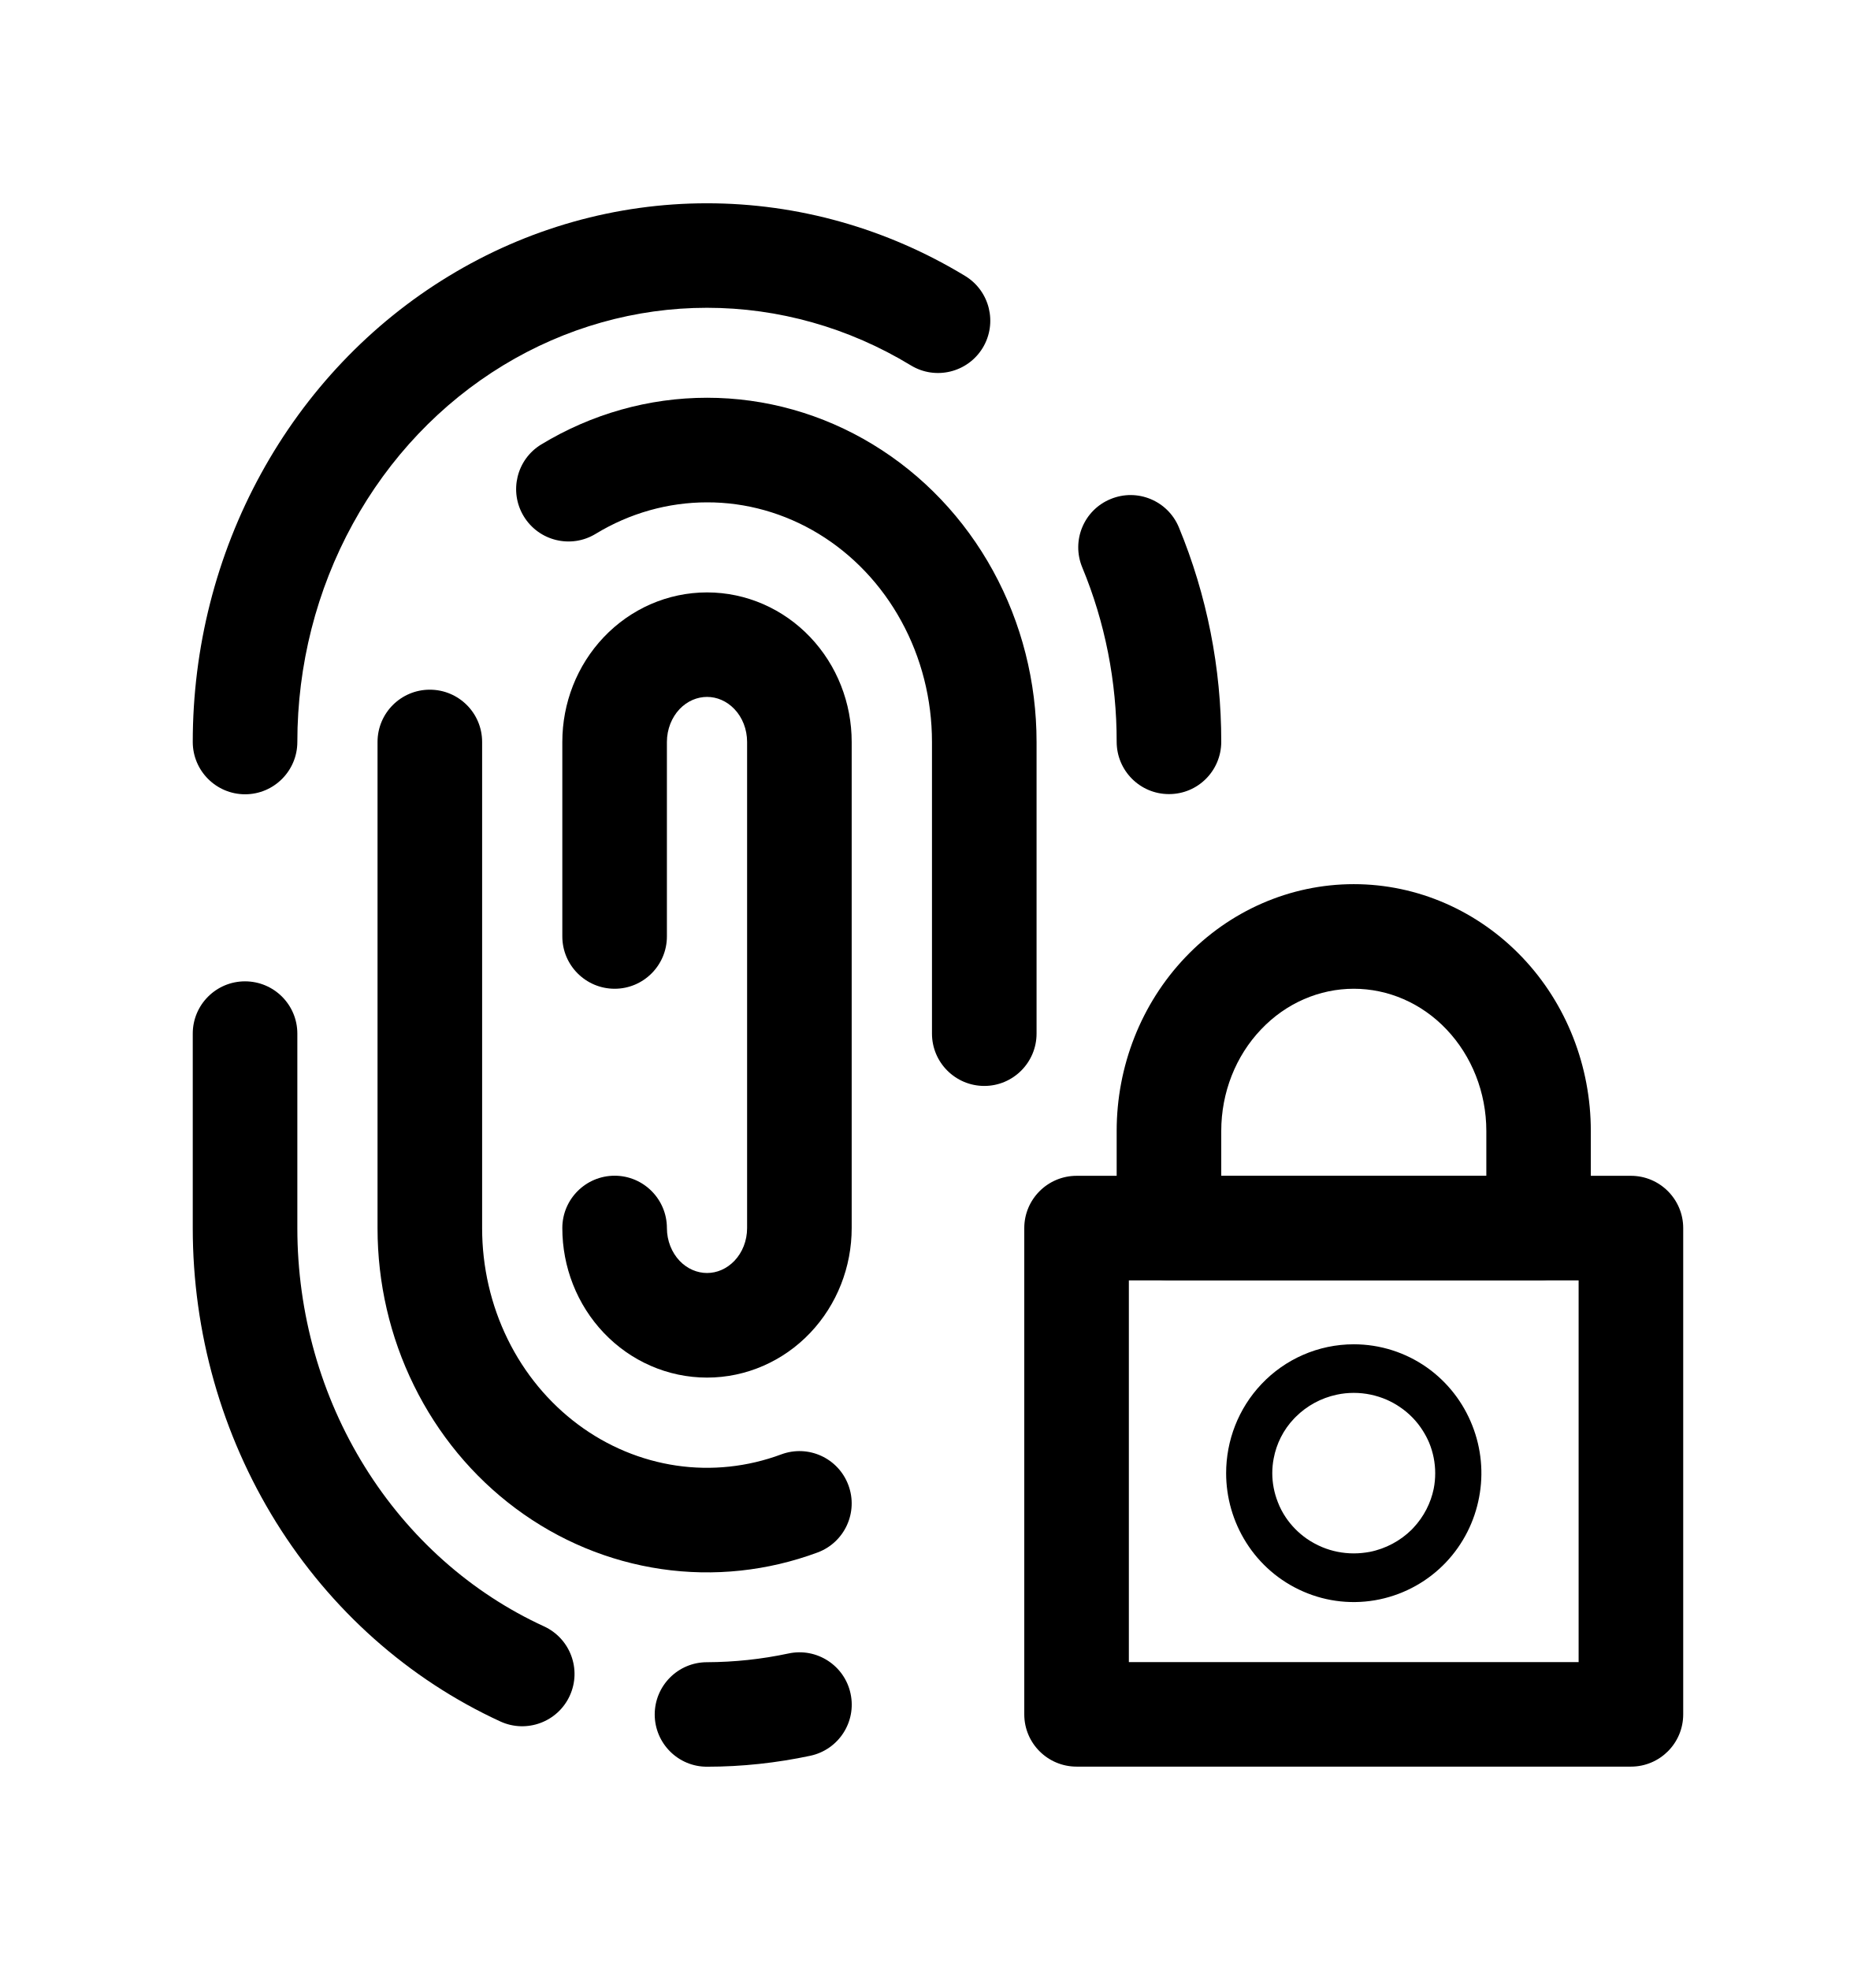
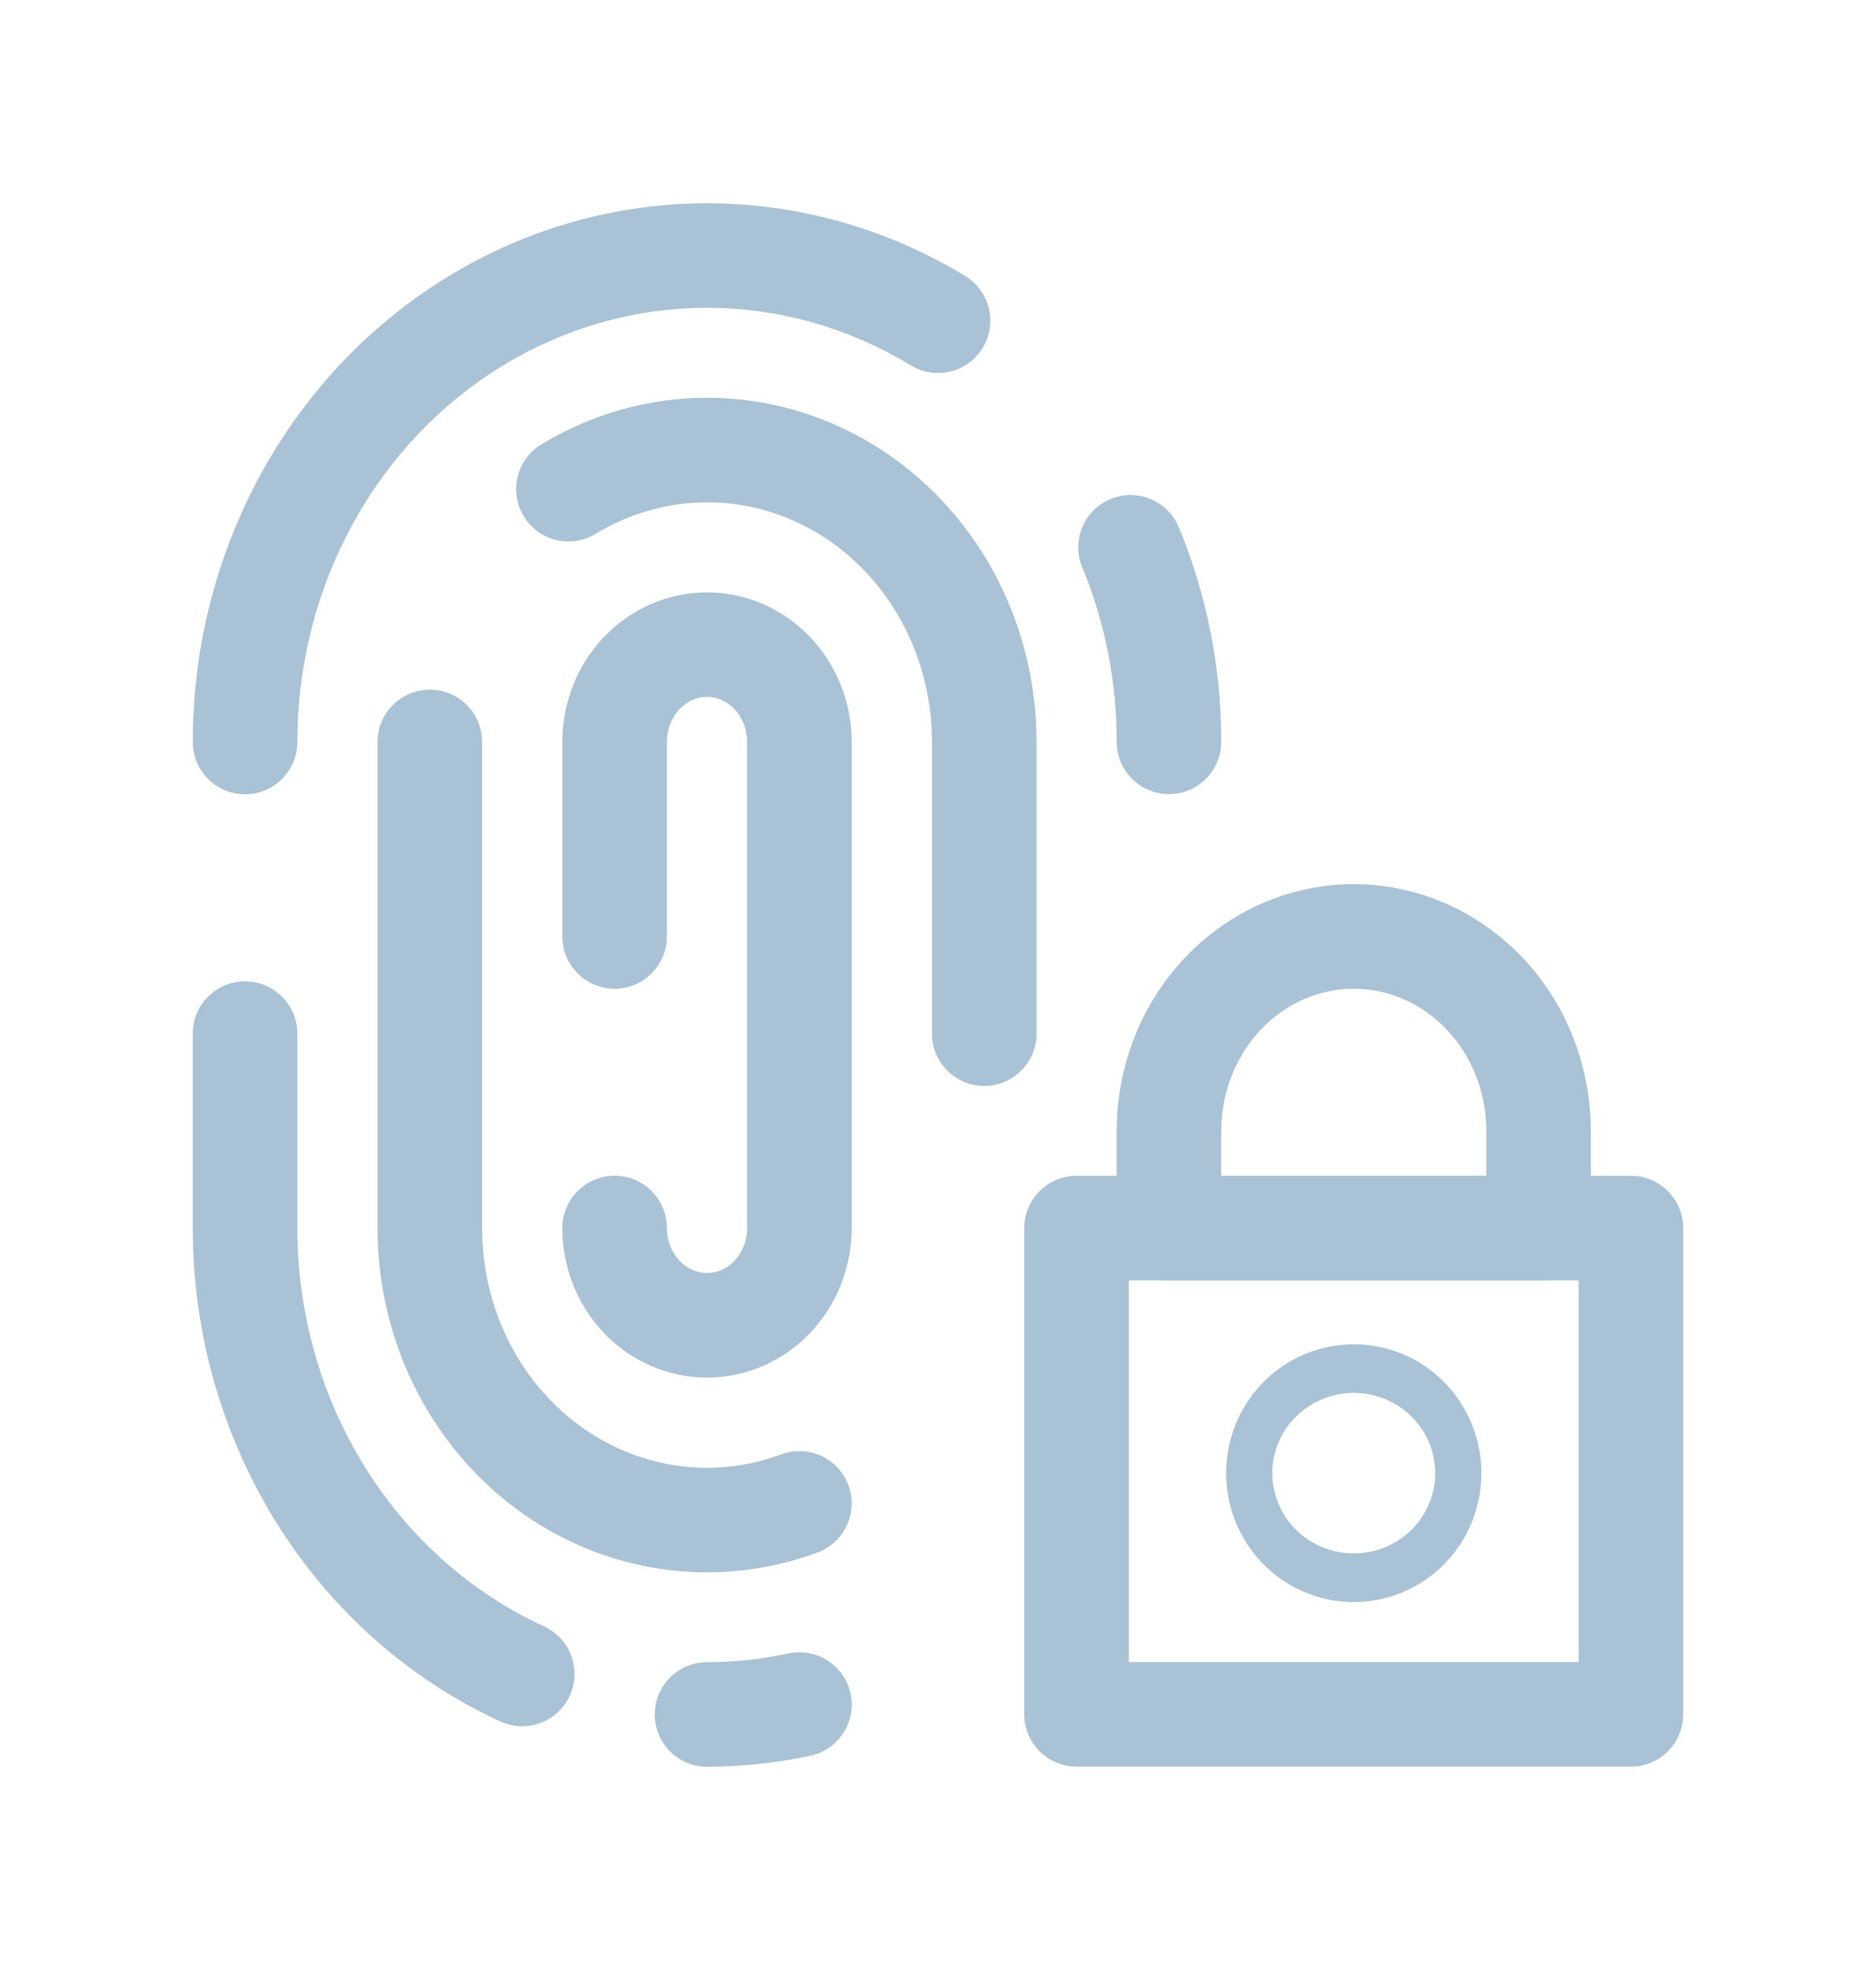
- <svg xmlns="http://www.w3.org/2000/svg" width="20" height="21" viewBox="0 0 20 21">
-   <path fill-rule="evenodd" clip-rule="evenodd" d="M7.537 2.167C8.505 2.167 9.455 2.435 10.29 2.942C10.553 3.102 10.636 3.445 10.477 3.708C10.317 3.971 9.974 4.055 9.711 3.895C9.048 3.492 8.298 3.281 7.537 3.281C6.776 3.281 6.027 3.492 5.364 3.895C4.701 4.298 4.147 4.88 3.761 5.585C3.374 6.29 3.17 7.092 3.17 7.909C3.17 8.217 2.92 8.467 2.613 8.467C2.305 8.467 2.055 8.217 2.055 7.909C2.055 6.907 2.305 5.92 2.783 5.049C3.261 4.177 3.95 3.45 4.785 2.943C5.62 2.435 6.569 2.167 7.537 2.167Z" />
-   <path fill-rule="evenodd" clip-rule="evenodd" d="M11.84 5.32C12.124 5.202 12.45 5.337 12.568 5.621C12.867 6.344 13.021 7.122 13.02 7.909C13.019 8.217 12.77 8.466 12.462 8.465C12.154 8.465 11.905 8.215 11.905 7.907C11.906 7.267 11.781 6.633 11.538 6.048C11.42 5.763 11.555 5.437 11.84 5.32Z" />
-   <path fill-rule="evenodd" clip-rule="evenodd" d="M9.068 18.054C9.133 18.355 8.941 18.651 8.64 18.716C8.278 18.793 7.909 18.833 7.538 18.833C7.23 18.834 6.981 18.584 6.98 18.277C6.98 17.969 7.229 17.719 7.537 17.719C7.829 17.718 8.12 17.687 8.406 17.626C8.707 17.561 9.004 17.753 9.068 18.054Z" />
-   <path fill-rule="evenodd" clip-rule="evenodd" d="M2.612 10.461C2.92 10.461 3.17 10.71 3.17 11.018V13.092C3.17 13.998 3.421 14.883 3.89 15.637C4.359 16.392 5.024 16.981 5.8 17.337C6.08 17.466 6.203 17.797 6.074 18.077C5.946 18.356 5.615 18.479 5.335 18.351C4.354 17.9 3.524 17.16 2.943 16.226C2.363 15.292 2.055 14.203 2.055 13.092V11.018C2.055 10.71 2.305 10.461 2.612 10.461Z" />
-   <path fill-rule="evenodd" clip-rule="evenodd" d="M7.538 4.24C8.16 4.24 8.77 4.412 9.306 4.738C9.841 5.063 10.282 5.528 10.587 6.085C10.892 6.641 11.051 7.27 11.051 7.909V11.018C11.051 11.326 10.801 11.576 10.494 11.576C10.186 11.576 9.936 11.326 9.936 11.018V7.909C9.936 7.455 9.823 7.011 9.609 6.621C9.396 6.231 9.09 5.911 8.727 5.69C8.363 5.469 7.953 5.354 7.538 5.355C7.123 5.355 6.713 5.47 6.35 5.691C6.087 5.851 5.744 5.767 5.584 5.504C5.424 5.241 5.507 4.898 5.77 4.738C6.306 4.413 6.915 4.24 7.538 4.24Z" />
-   <path fill-rule="evenodd" clip-rule="evenodd" d="M4.582 7.352C4.89 7.352 5.14 7.601 5.14 7.909V13.093C5.14 13.506 5.234 13.913 5.413 14.277C5.592 14.642 5.851 14.953 6.164 15.186C6.477 15.419 6.837 15.568 7.212 15.623C7.587 15.678 7.97 15.637 8.328 15.504C8.617 15.396 8.938 15.543 9.045 15.832C9.152 16.12 9.006 16.441 8.717 16.549C8.184 16.747 7.612 16.808 7.051 16.726C6.49 16.644 5.957 16.422 5.498 16.08C5.04 15.739 4.668 15.289 4.413 14.769C4.157 14.25 4.025 13.675 4.025 13.093V7.909C4.025 7.601 4.275 7.352 4.582 7.352Z" />
-   <path fill-rule="evenodd" clip-rule="evenodd" d="M6.437 6.792C6.724 6.49 7.119 6.315 7.538 6.315C7.956 6.315 8.351 6.49 8.638 6.792C8.924 7.093 9.08 7.495 9.08 7.909V13.091C9.08 13.505 8.924 13.907 8.638 14.208C8.351 14.51 7.956 14.685 7.538 14.685C7.119 14.685 6.724 14.51 6.437 14.208C6.151 13.907 5.995 13.505 5.995 13.091C5.995 12.783 6.245 12.533 6.553 12.533C6.86 12.533 7.11 12.783 7.11 13.091C7.11 13.227 7.162 13.352 7.245 13.44C7.328 13.527 7.434 13.57 7.538 13.57C7.642 13.57 7.747 13.527 7.83 13.44C7.914 13.352 7.965 13.227 7.965 13.091V7.909C7.965 7.773 7.914 7.647 7.83 7.559C7.747 7.472 7.642 7.429 7.538 7.429C7.434 7.429 7.328 7.472 7.245 7.559C7.162 7.647 7.11 7.773 7.11 7.909V9.982C7.11 10.29 6.86 10.54 6.553 10.54C6.245 10.54 5.995 10.29 5.995 9.982V7.909C5.995 7.495 6.151 7.093 6.437 6.792Z" />
-   <path fill-rule="evenodd" clip-rule="evenodd" d="M10.92 13.091C10.92 12.784 11.17 12.534 11.478 12.534H17.388C17.695 12.534 17.945 12.784 17.945 13.091V18.275C17.945 18.583 17.695 18.832 17.388 18.832H11.478C11.17 18.832 10.92 18.583 10.92 18.275V13.091ZM12.035 13.649V17.718H16.83V13.649H12.035Z" />
-   <path fill-rule="evenodd" clip-rule="evenodd" d="M12.636 10.206C13.107 9.71 13.753 9.425 14.433 9.425C15.113 9.425 15.758 9.71 16.23 10.206C16.701 10.701 16.96 11.367 16.96 12.056V13.093C16.96 13.4 16.711 13.65 16.403 13.65H12.463C12.155 13.65 11.905 13.4 11.905 13.093V12.056C11.905 11.367 12.165 10.701 12.636 10.206ZM14.433 10.54C14.068 10.54 13.711 10.692 13.444 10.974C13.175 11.256 13.02 11.645 13.02 12.056V12.535H15.846V12.056C15.846 11.645 15.69 11.256 15.422 10.974C15.155 10.692 14.798 10.54 14.433 10.54Z" />
-   <path fill-rule="evenodd" clip-rule="evenodd" d="M14.098 16.493C14.202 16.536 14.316 16.559 14.433 16.559C14.491 16.559 14.548 16.553 14.603 16.543C14.775 16.509 14.93 16.424 15.049 16.307C15.055 16.3 15.061 16.294 15.067 16.288C15.181 16.167 15.254 16.021 15.285 15.87C15.296 15.815 15.301 15.759 15.301 15.704C15.301 15.593 15.279 15.482 15.236 15.378C15.217 15.334 15.195 15.292 15.169 15.251C15.106 15.151 15.021 15.062 14.917 14.994C14.876 14.966 14.831 14.942 14.784 14.921C14.673 14.873 14.554 14.848 14.433 14.848C14.372 14.848 14.312 14.854 14.252 14.867C14.082 14.903 13.932 14.987 13.817 15.101C13.81 15.107 13.804 15.113 13.798 15.12C13.681 15.242 13.608 15.392 13.579 15.547C13.569 15.599 13.564 15.651 13.564 15.704C13.564 15.808 13.584 15.913 13.623 16.012C13.645 16.07 13.674 16.125 13.709 16.177C13.766 16.261 13.839 16.337 13.928 16.4C13.981 16.437 14.038 16.468 14.098 16.493ZM14.433 14.33C14.715 14.33 14.986 14.418 15.211 14.576C15.435 14.734 15.601 14.952 15.697 15.197C15.793 15.44 15.818 15.706 15.769 15.961C15.721 16.217 15.601 16.459 15.415 16.655C15.229 16.851 14.984 16.991 14.709 17.049C14.434 17.107 14.148 17.077 13.893 16.965C13.638 16.854 13.429 16.67 13.287 16.445C13.145 16.221 13.072 15.963 13.072 15.704C13.072 15.357 13.202 15.014 13.45 14.753C13.7 14.489 14.053 14.33 14.433 14.33Z" />
+ <svg xmlns="http://www.w3.org/2000/svg" width="20" height="21" viewBox="0 0 20 21" fill="none">
+   <path fill-rule="evenodd" clip-rule="evenodd" d="M7.537 2.167C8.505 2.167 9.455 2.435 10.29 2.942C10.553 3.102 10.636 3.445 10.477 3.708C10.317 3.971 9.974 4.055 9.711 3.895C9.048 3.492 8.298 3.281 7.537 3.281C6.776 3.281 6.027 3.492 5.364 3.895C4.701 4.298 4.147 4.88 3.761 5.585C3.374 6.29 3.17 7.092 3.17 7.909C3.17 8.217 2.92 8.467 2.613 8.467C2.305 8.467 2.055 8.217 2.055 7.909C2.055 6.907 2.305 5.92 2.783 5.049C3.261 4.177 3.95 3.45 4.785 2.943C5.62 2.435 6.569 2.167 7.537 2.167Z" fill="#A9C2D6" />
+   <path fill-rule="evenodd" clip-rule="evenodd" d="M11.84 5.32C12.124 5.202 12.45 5.337 12.568 5.621C12.867 6.344 13.021 7.122 13.02 7.909C13.019 8.217 12.77 8.466 12.462 8.465C12.154 8.465 11.905 8.215 11.905 7.907C11.906 7.267 11.781 6.633 11.538 6.048C11.42 5.763 11.555 5.437 11.84 5.32Z" fill="#A9C2D6" />
+   <path fill-rule="evenodd" clip-rule="evenodd" d="M9.068 18.054C9.133 18.355 8.941 18.651 8.64 18.716C8.278 18.793 7.909 18.833 7.538 18.833C7.23 18.834 6.981 18.584 6.98 18.277C6.98 17.969 7.229 17.719 7.537 17.719C7.829 17.718 8.12 17.687 8.406 17.626C8.707 17.561 9.004 17.753 9.068 18.054Z" fill="#A9C2D6" />
+   <path fill-rule="evenodd" clip-rule="evenodd" d="M2.612 10.461C2.92 10.461 3.17 10.71 3.17 11.018V13.092C3.17 13.998 3.421 14.883 3.89 15.637C4.359 16.392 5.024 16.981 5.8 17.337C6.08 17.466 6.203 17.797 6.074 18.077C5.946 18.356 5.615 18.479 5.335 18.351C4.354 17.9 3.524 17.16 2.943 16.226C2.363 15.292 2.055 14.203 2.055 13.092V11.018C2.055 10.71 2.305 10.461 2.612 10.461Z" fill="#A9C2D6" />
+   <path fill-rule="evenodd" clip-rule="evenodd" d="M7.538 4.24C8.16 4.24 8.77 4.412 9.306 4.738C9.841 5.063 10.282 5.528 10.587 6.085C10.892 6.641 11.051 7.27 11.051 7.909V11.018C11.051 11.326 10.801 11.576 10.494 11.576C10.186 11.576 9.936 11.326 9.936 11.018V7.909C9.936 7.455 9.823 7.011 9.609 6.621C9.396 6.231 9.09 5.911 8.727 5.69C8.363 5.469 7.953 5.354 7.538 5.355C7.123 5.355 6.713 5.47 6.35 5.691C6.087 5.851 5.744 5.767 5.584 5.504C5.424 5.241 5.507 4.898 5.77 4.738C6.306 4.413 6.915 4.24 7.538 4.24Z" fill="#A9C2D6" />
+   <path fill-rule="evenodd" clip-rule="evenodd" d="M4.582 7.352C4.89 7.352 5.14 7.601 5.14 7.909V13.093C5.14 13.506 5.234 13.913 5.413 14.277C5.592 14.642 5.851 14.953 6.164 15.186C6.477 15.419 6.837 15.568 7.212 15.623C7.587 15.678 7.97 15.637 8.328 15.504C8.617 15.396 8.938 15.543 9.045 15.832C9.152 16.12 9.006 16.441 8.717 16.549C8.184 16.747 7.612 16.808 7.051 16.726C6.49 16.644 5.957 16.422 5.498 16.08C5.04 15.739 4.668 15.289 4.413 14.769C4.157 14.25 4.025 13.675 4.025 13.093V7.909C4.025 7.601 4.275 7.352 4.582 7.352Z" fill="#A9C2D6" />
+   <path fill-rule="evenodd" clip-rule="evenodd" d="M6.437 6.792C6.724 6.49 7.119 6.315 7.538 6.315C7.956 6.315 8.351 6.49 8.638 6.792C8.924 7.093 9.08 7.495 9.08 7.909V13.091C9.08 13.505 8.924 13.907 8.638 14.208C8.351 14.51 7.956 14.685 7.538 14.685C7.119 14.685 6.724 14.51 6.437 14.208C6.151 13.907 5.995 13.505 5.995 13.091C5.995 12.783 6.245 12.533 6.553 12.533C6.86 12.533 7.11 12.783 7.11 13.091C7.11 13.227 7.162 13.352 7.245 13.44C7.328 13.527 7.434 13.57 7.538 13.57C7.642 13.57 7.747 13.527 7.83 13.44C7.914 13.352 7.965 13.227 7.965 13.091V7.909C7.965 7.773 7.914 7.647 7.83 7.559C7.747 7.472 7.642 7.429 7.538 7.429C7.434 7.429 7.328 7.472 7.245 7.559C7.162 7.647 7.11 7.773 7.11 7.909V9.982C7.11 10.29 6.86 10.54 6.553 10.54C6.245 10.54 5.995 10.29 5.995 9.982V7.909C5.995 7.495 6.151 7.093 6.437 6.792Z" fill="#A9C2D6" />
+   <path fill-rule="evenodd" clip-rule="evenodd" d="M10.92 13.091C10.92 12.784 11.17 12.534 11.478 12.534H17.388C17.695 12.534 17.945 12.784 17.945 13.091V18.275C17.945 18.583 17.695 18.832 17.388 18.832H11.478C11.17 18.832 10.92 18.583 10.92 18.275V13.091ZM12.035 13.649V17.718H16.83V13.649H12.035Z" fill="#A9C2D6" />
+   <path fill-rule="evenodd" clip-rule="evenodd" d="M12.636 10.206C13.107 9.71 13.753 9.425 14.433 9.425C15.113 9.425 15.758 9.71 16.23 10.206C16.701 10.701 16.96 11.367 16.96 12.056V13.093C16.96 13.4 16.711 13.65 16.403 13.65H12.463C12.155 13.65 11.905 13.4 11.905 13.093V12.056C11.905 11.367 12.165 10.701 12.636 10.206ZM14.433 10.54C14.068 10.54 13.711 10.692 13.444 10.974C13.175 11.256 13.02 11.645 13.02 12.056V12.535H15.846V12.056C15.846 11.645 15.69 11.256 15.422 10.974C15.155 10.692 14.798 10.54 14.433 10.54Z" fill="#A9C2D6" />
+   <path fill-rule="evenodd" clip-rule="evenodd" d="M14.098 16.493C14.202 16.536 14.316 16.559 14.433 16.559C14.491 16.559 14.548 16.553 14.603 16.543C14.775 16.509 14.93 16.424 15.049 16.307C15.055 16.3 15.061 16.294 15.067 16.288C15.181 16.167 15.254 16.021 15.285 15.87C15.296 15.815 15.301 15.759 15.301 15.704C15.301 15.593 15.279 15.482 15.236 15.378C15.217 15.334 15.195 15.292 15.169 15.251C15.106 15.151 15.021 15.062 14.917 14.994C14.876 14.966 14.831 14.942 14.784 14.921C14.673 14.873 14.554 14.848 14.433 14.848C14.372 14.848 14.312 14.854 14.252 14.867C14.082 14.903 13.932 14.987 13.817 15.101C13.81 15.107 13.804 15.113 13.798 15.12C13.681 15.242 13.608 15.392 13.579 15.547C13.569 15.599 13.564 15.651 13.564 15.704C13.564 15.808 13.584 15.913 13.623 16.012C13.645 16.07 13.674 16.125 13.709 16.177C13.766 16.261 13.839 16.337 13.928 16.4C13.981 16.437 14.038 16.468 14.098 16.493ZM14.433 14.33C14.715 14.33 14.986 14.418 15.211 14.576C15.435 14.734 15.601 14.952 15.697 15.197C15.793 15.44 15.818 15.706 15.769 15.961C15.721 16.217 15.601 16.459 15.415 16.655C15.229 16.851 14.984 16.991 14.709 17.049C14.434 17.107 14.148 17.077 13.893 16.965C13.638 16.854 13.429 16.67 13.287 16.445C13.145 16.221 13.072 15.963 13.072 15.704C13.072 15.357 13.202 15.014 13.45 14.753C13.7 14.489 14.053 14.33 14.433 14.33Z" fill="#A9C2D6" />
</svg>
